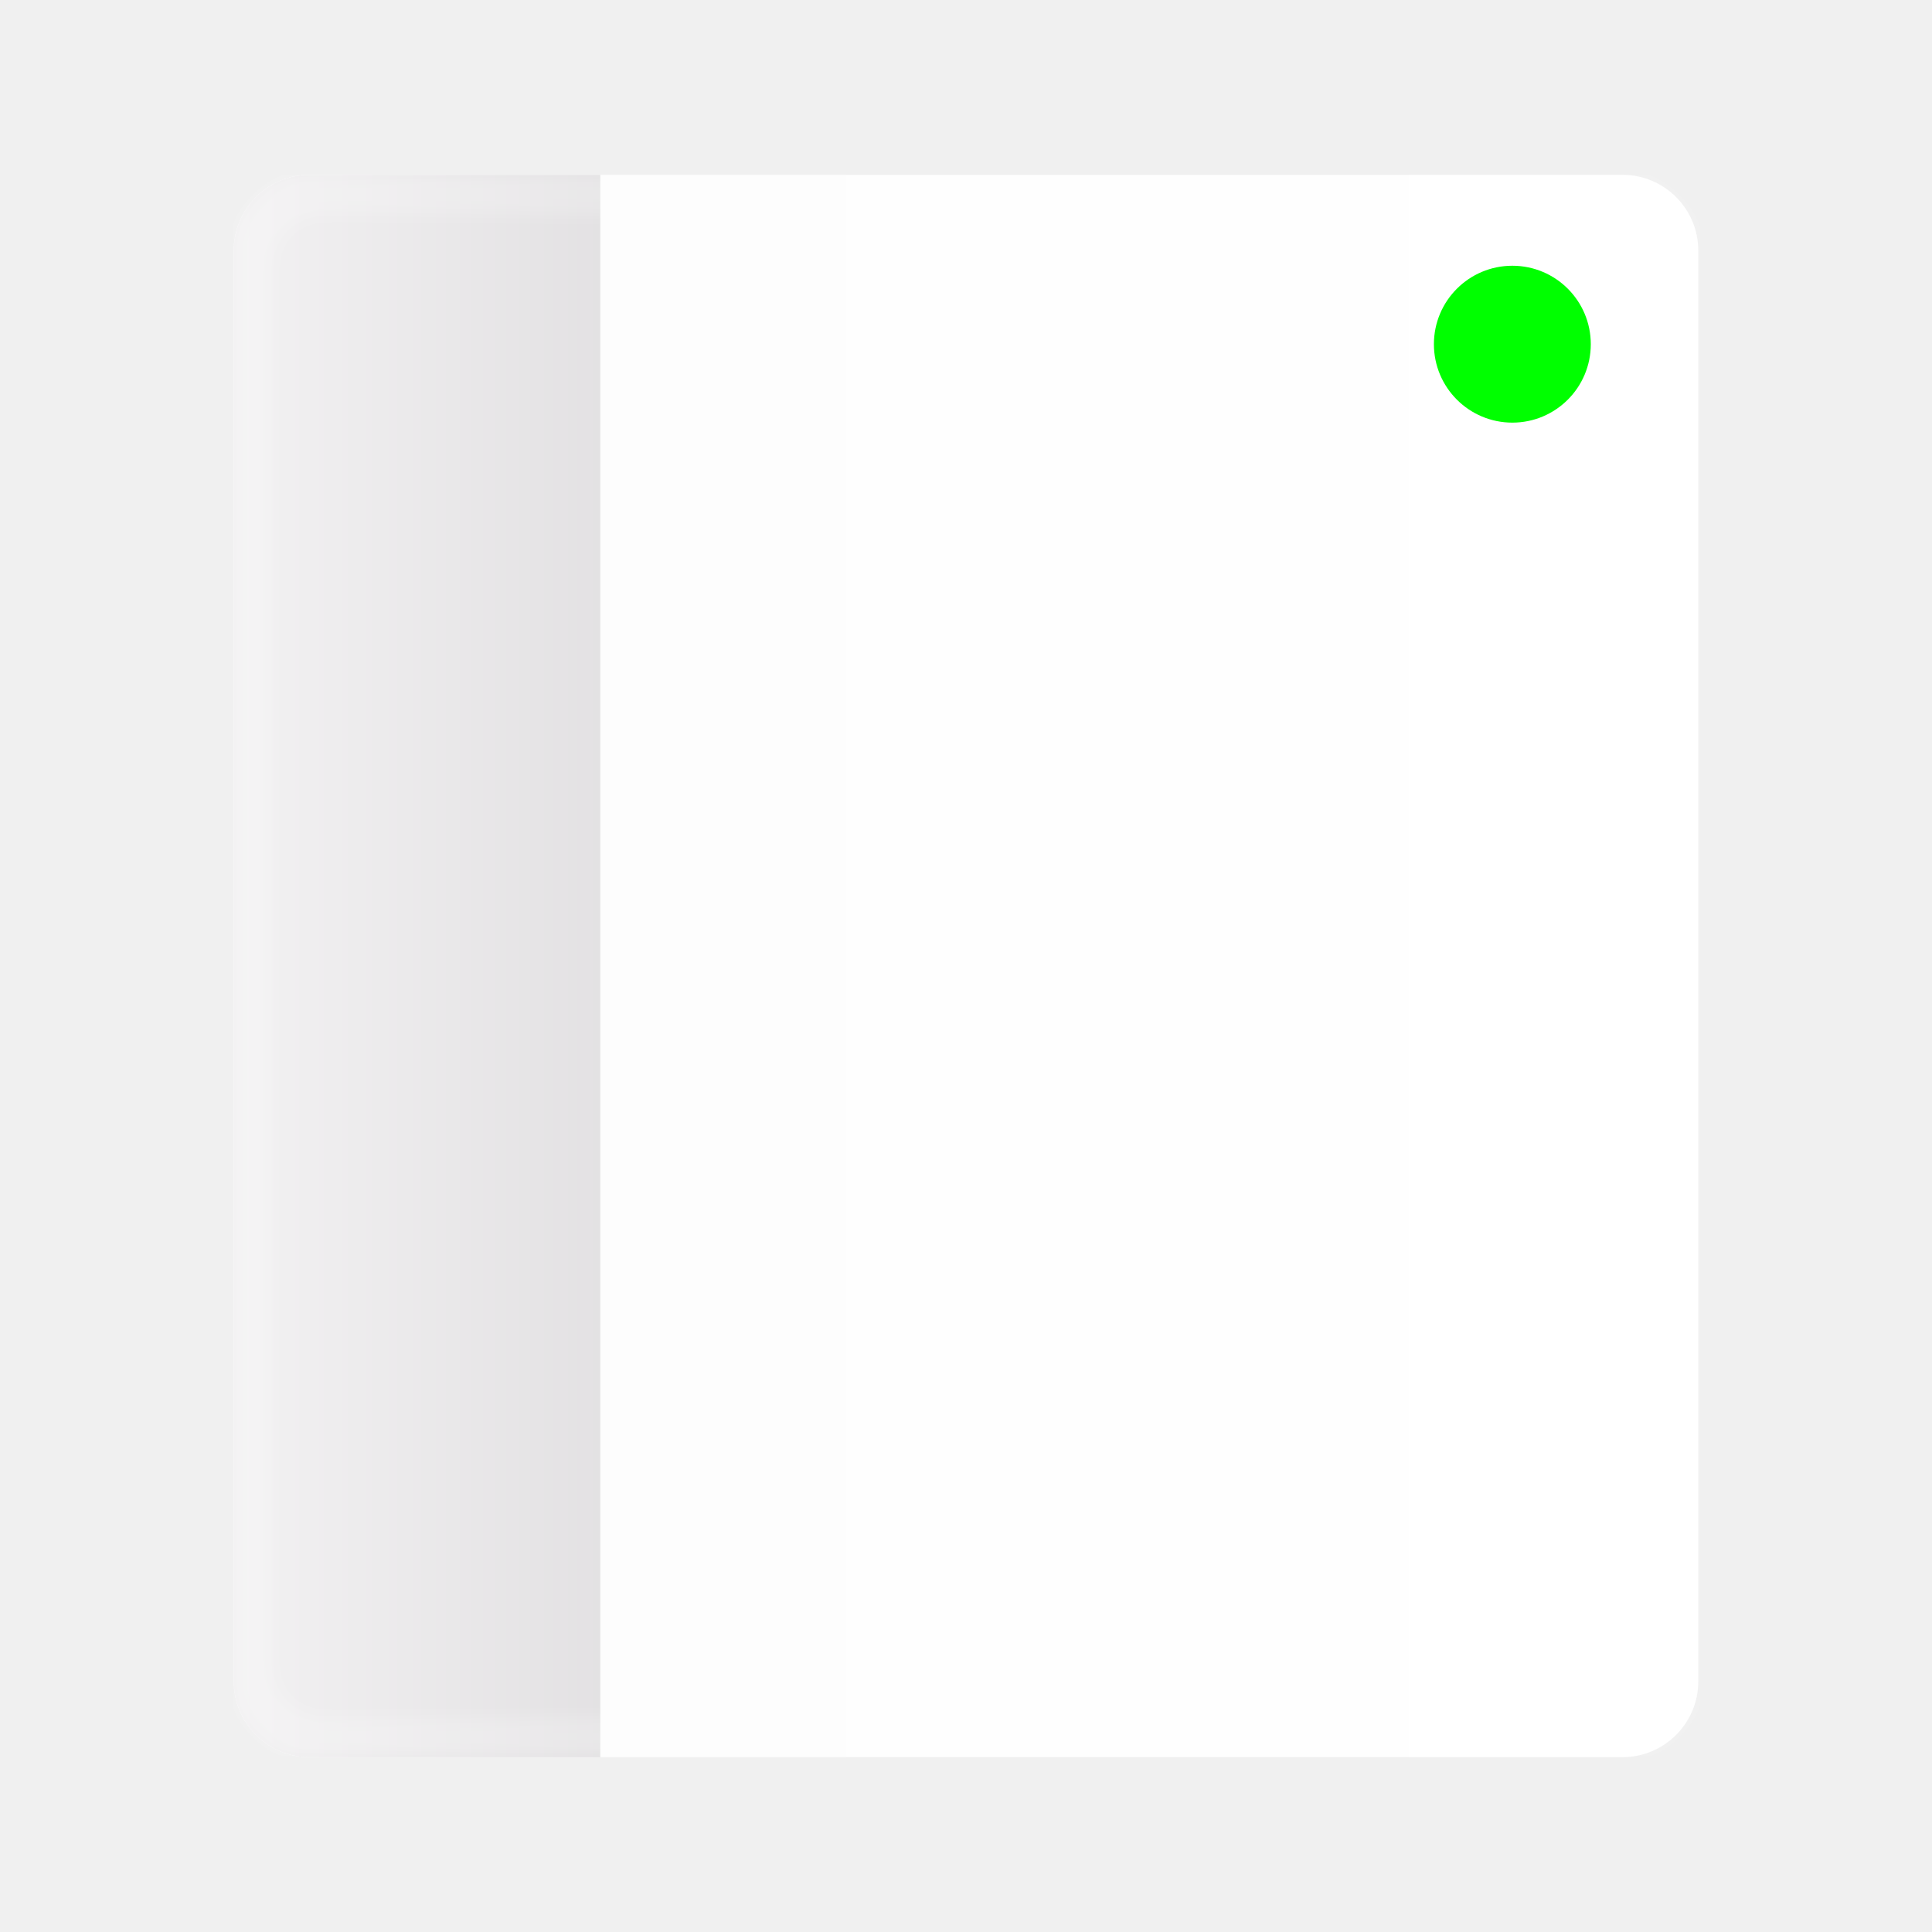
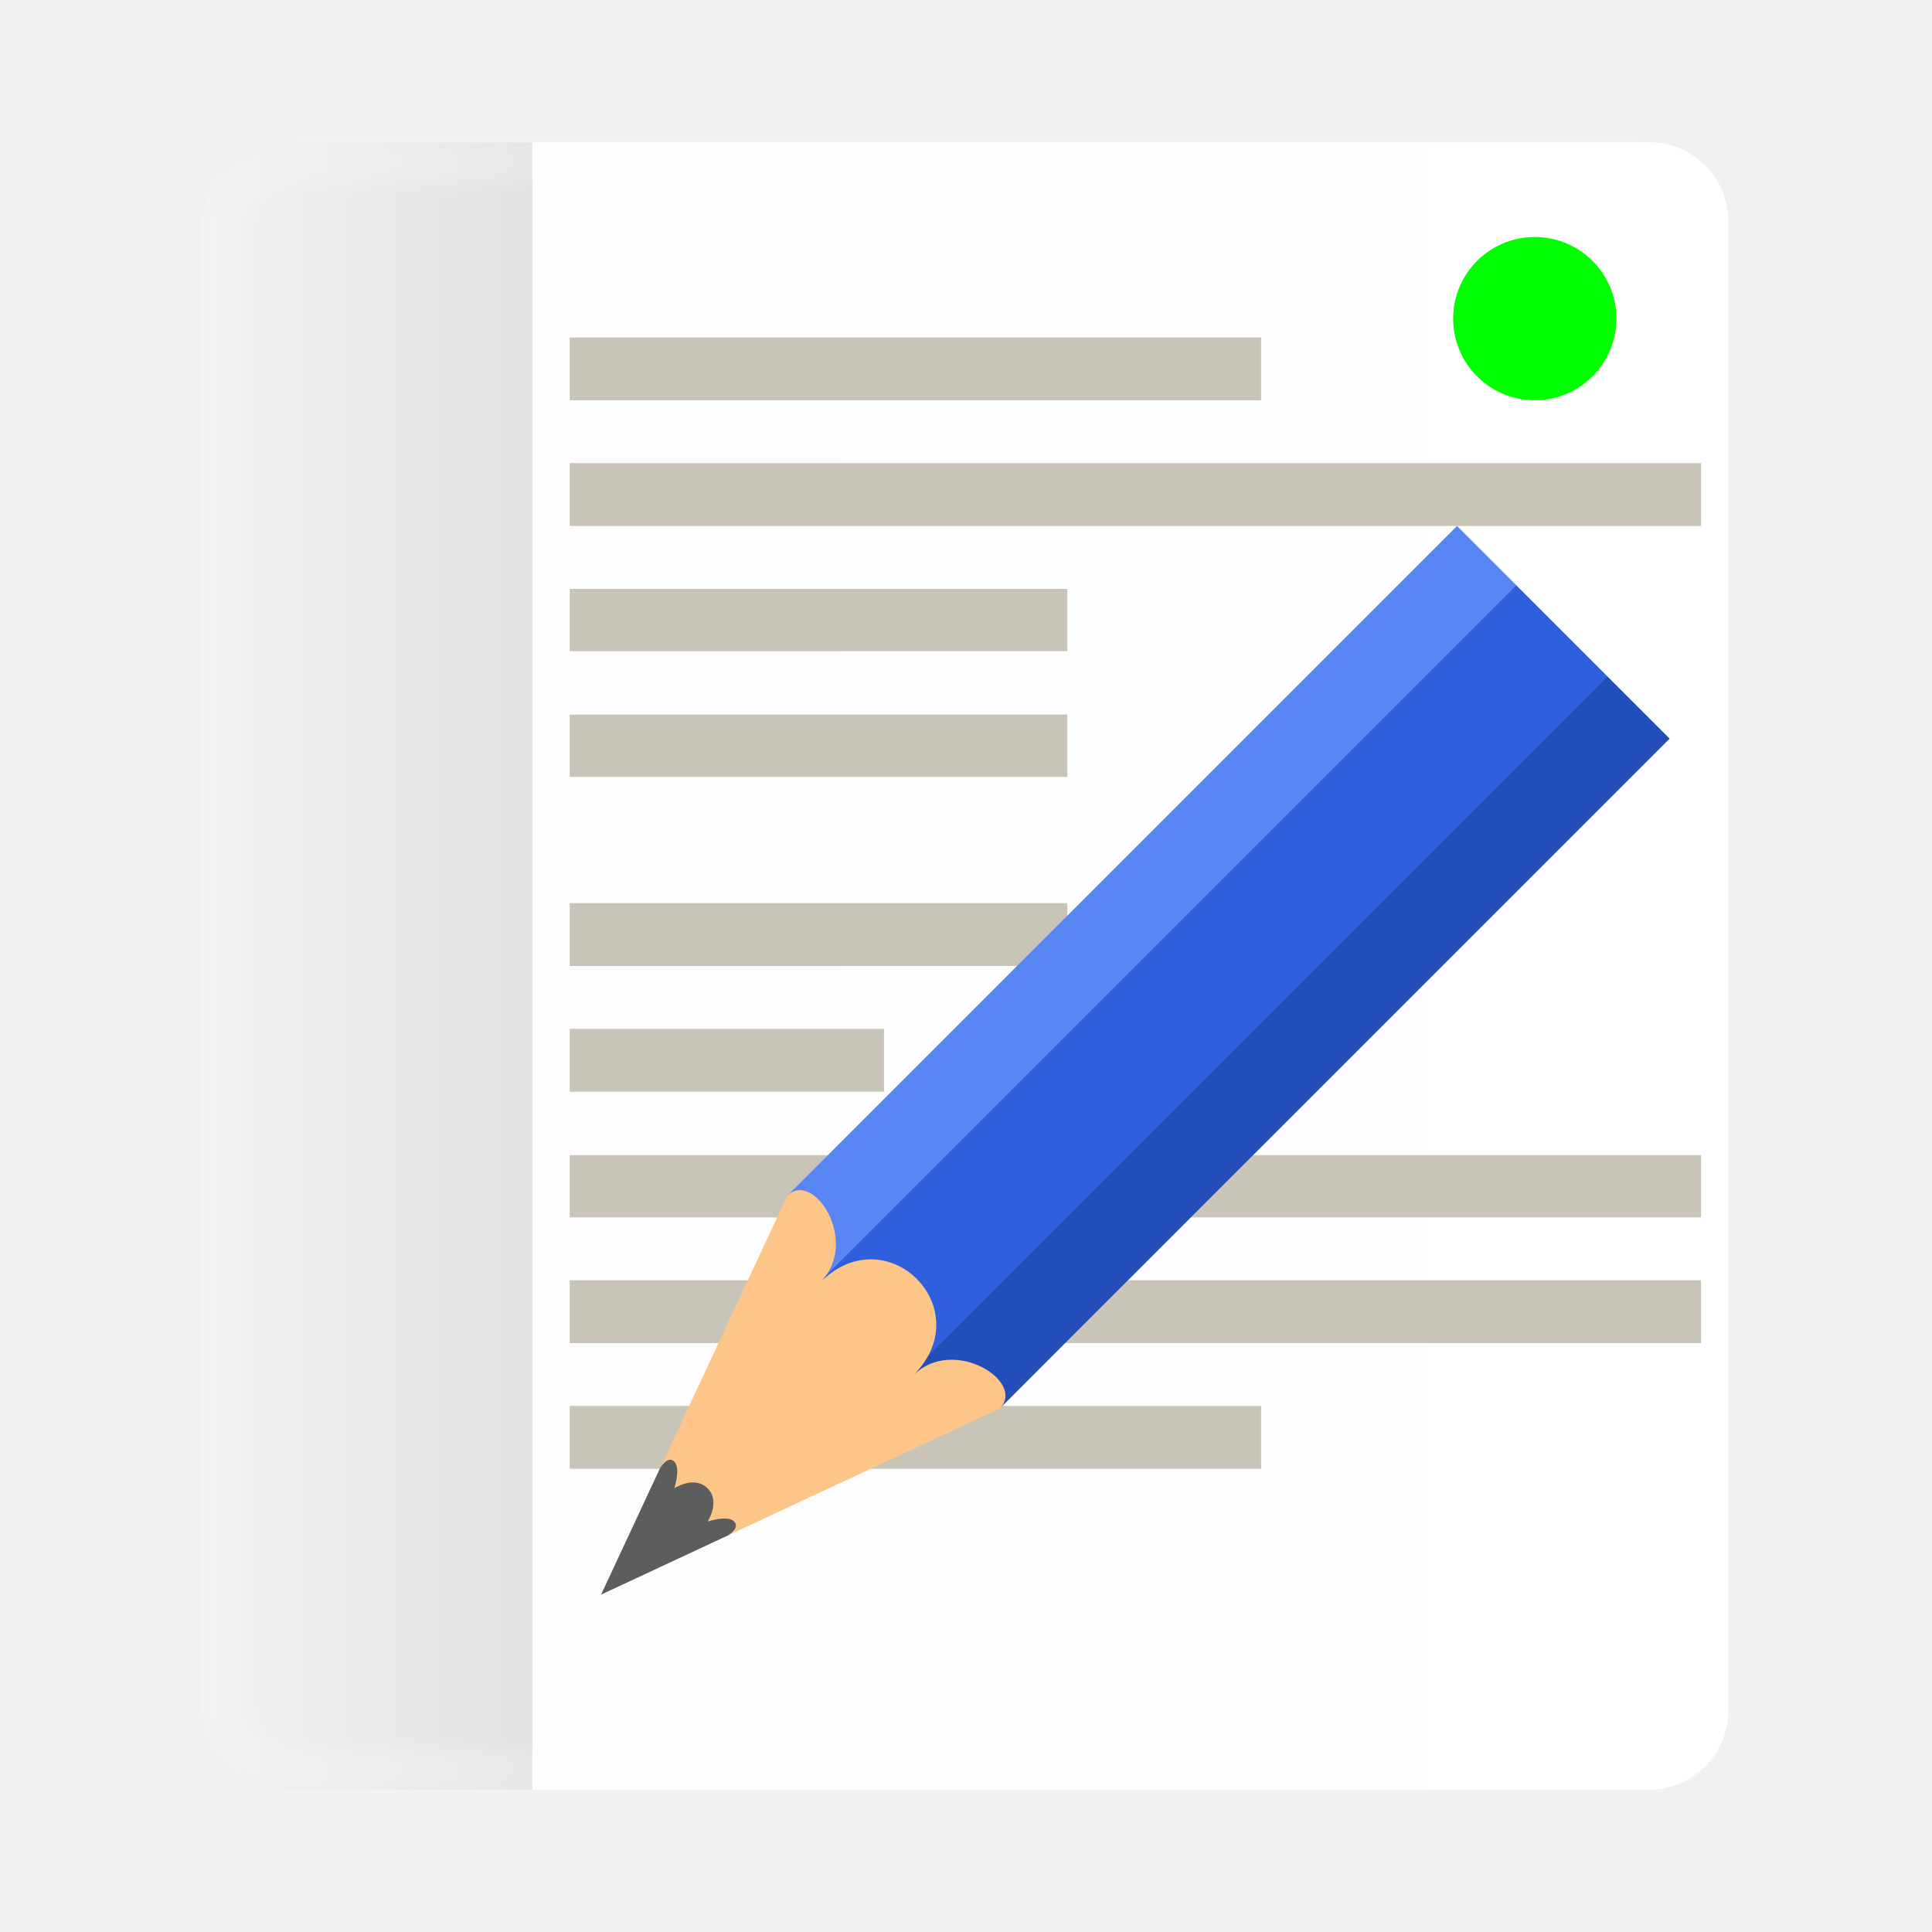
- <svg xmlns="http://www.w3.org/2000/svg" xmlns:xlink="http://www.w3.org/1999/xlink" width="1024" height="1024" viewBox="0 0 270.933 270.933" version="1.1" id="svg8">
+ <svg xmlns="http://www.w3.org/2000/svg" xmlns:xlink="http://www.w3.org/1999/xlink" width="128" height="128" viewBox="0 0 33.867 33.867" version="1.1" id="svg8">
  <defs id="defs2">
-     <linearGradient id="linearGradient1070">
-       <stop id="stop1066" offset="0" style="stop-color:#f3f2f3;stop-opacity:1" />
-       <stop id="stop1068" offset="1" style="stop-color:#dcdadc;stop-opacity:1" />
-     </linearGradient>
-     <linearGradient id="linearGradient892">
-       <stop style="stop-color:#fdfdfd;stop-opacity:1" offset="0" id="stop888" />
-       <stop style="stop-color:#ffffff;stop-opacity:1" offset="1" id="stop890" />
-     </linearGradient>
    <mask maskUnits="userSpaceOnUse" id="mask1423">
      <g id="g1427" transform="matrix(0.3980105,0,0,0.3980105,-65.23909,-35.1824)">
        <path style="fill:#f3f5f6" id="path1425" d="M 777.6,216.5 H 511 l -14.4,33 -13.6,40 -12,46.7 -8.7,43.3 -7.3,44.7 -4.7,46 -1.3,24 c 0,7.6 6,13.7 13.3,13.7 h 66 c 7.2,0 13,5.8 13,13 v 18.7 43.3 31 l 1.7,33 3.3,39 4.3,40 4,25.3 5.3,31.3 2.9,16 h 214.7 c 15.9,0 29,-13.1 29,-29 v -524 c 0.1,-16 -12.9,-29 -28.9,-29 z" />
      </g>
    </mask>
    <linearGradient gradientTransform="matrix(0.2645833,0,0,0.2645833,-186.1079,29.92957)" y2="798.462" x2="375.136" y1="216.462" x1="375.136" gradientUnits="userSpaceOnUse" id="SVGID_1_">
      <stop id="stop60" style="stop-color:#1FD4FF" offset="0" />
      <stop id="stop62" style="stop-color:#1F74F4" offset="1" />
    </linearGradient>
-     <linearGradient xlink:href="#linearGradient892" id="linearGradient894" x1="132.292" y1="101.208" x2="132.292" y2="270.542" gradientUnits="userSpaceOnUse" gradientTransform="translate(-46.42378,29.55723)" />
-     <filter style="color-interpolation-filters:sRGB" id="filter942" x="-0.012" width="1.023" y="-0.012" height="1.025">
-       <feGaussianBlur stdDeviation="1.12" id="feGaussianBlur944" />
-     </filter>
    <linearGradient id="linearGradient868">
      <stop id="stop864" offset="0" style="stop-color:#cecece;stop-opacity:1" />
      <stop id="stop866" offset="1" style="stop-color:#b3b3b3;stop-opacity:1" />
    </linearGradient>
-     <linearGradient xlink:href="#linearGradient1070" id="linearGradient1115" gradientUnits="userSpaceOnUse" x1="132.292" y1="48.292" x2="132.292" y2="132.958" gradientTransform="rotate(-15,135.4667,161.5333)" />
+     <linearGradient xlink:href="#linearGradient892" id="linearGradient894" x1="132.292" y1="101.208" x2="132.292" y2="270.542" gradientUnits="userSpaceOnUse" gradientTransform="matrix(0.121262,0,0,0.121262,26.57303,-2.654523)" />
+     <linearGradient id="linearGradient892">
+       <stop style="stop-color:#fdfdfd;stop-opacity:1" offset="0" id="stop888" />
+       <stop style="stop-color:#ffffff;stop-opacity:1" offset="1" id="stop890" />
+     </linearGradient>
+     <linearGradient xlink:href="#linearGradient1070" id="linearGradient1115" gradientUnits="userSpaceOnUse" x1="132.292" y1="48.292" x2="132.292" y2="132.958" gradientTransform="matrix(0,0.121262,0.1044632,0,-1.792163,26.57303)" />
+     <linearGradient id="linearGradient1070">
+       <stop id="stop1066" offset="0" style="stop-color:#f3f2f3;stop-opacity:1" />
+       <stop id="stop1068" offset="1" style="stop-color:#dcdadc;stop-opacity:1" />
+     </linearGradient>
+     <filter style="color-interpolation-filters:sRGB" id="filter942" x="-0.025" width="1.051" y="-0.027" height="1.055">
+       <feGaussianBlur stdDeviation="1.12" id="feGaussianBlur944" />
+     </filter>
+     <linearGradient xlink:href="#linearGradient4336-3" id="linearGradient1127" gradientUnits="userSpaceOnUse" x1="624" y1="369.239" x2="688" y2="369.239" gradientTransform="matrix(0.05823704,0.05823701,-0.06316255,0.06316252,-2.369412,-9.481803)" />
+     <linearGradient id="linearGradient4336-3">
+       <stop style="stop-color:#5884f4;stop-opacity:1" offset="0" id="stop4338-8" />
+       <stop id="stop4344-3" offset="0.278" style="stop-color:#5884f4;stop-opacity:1" />
+       <stop style="stop-color:#2f5fdd;stop-opacity:1" offset="0.278" id="stop4346-3" />
+       <stop id="stop4350-1" offset="0.707" style="stop-color:#2f5fdd;stop-opacity:1" />
+       <stop id="stop4348-6" offset="0.709" style="stop-color:#234db8;stop-opacity:1" />
+       <stop style="stop-color:#234db8;stop-opacity:1" offset="1" id="stop4340-0" />
+     </linearGradient>
  </defs>
  <g id="layer1" transform="translate(0,-26.06665)">
-     <g id="g844">
-       <g id="g848" transform="matrix(0.2411768,0.9000842,0.9000842,-0.2411768,-42.59833,78.56001)">
-         <rect style="opacity:1;fill:url(#linearGradient894);fill-opacity:1;fill-rule:evenodd;stroke:none;stroke-width:20.832;stroke-linejoin:round;stroke-miterlimit:4;stroke-dasharray:none;stroke-opacity:0;paint-order:stroke markers fill" id="rect1383" width="238.125" height="220.398" x="-30.02" y="80.892" rx="11.4" transform="rotate(-15)" />
-         <path id="rect1113" d="m 2.951,82.954 c -6.1,1.635 -9.695,7.861 -8.061,13.962 L 6.217,139.191 236.229,77.56 224.901,35.285 c -1.635,-6.1 -7.861,-9.695 -13.962,-8.061 z" style="opacity:1;fill:url(#linearGradient1115);fill-opacity:1;fill-rule:evenodd;stroke:none;stroke-width:20.832;stroke-linejoin:round;stroke-miterlimit:4;stroke-dasharray:none;stroke-opacity:0;paint-order:stroke markers fill" />
-         <rect rx="11.135" y="53.894" x="19.169" height="215.28" width="232.595" id="rect932" style="opacity:0.2;fill:none;fill-opacity:1;fill-rule:evenodd;stroke:#ffffff;stroke-width:6.405;stroke-linecap:round;stroke-linejoin:round;stroke-miterlimit:4;stroke-dasharray:none;stroke-opacity:1;paint-order:markers fill stroke;filter:url(#filter942)" transform="rotate(-15,135.4667,161.5333)" />
-         <circle style="opacity:1;fill:#00ff00;fill-opacity:1;fill-rule:evenodd;stroke:none;stroke-width:3.346;stroke-linecap:butt;stroke-linejoin:round;stroke-miterlimit:4;stroke-dasharray:none;stroke-opacity:0;paint-order:stroke fill markers" id="path840" cx="273.312" cy="-4.536" r="11.805" transform="matrix(0.258819,0.9659258,0.9659258,-0.258819,0,0)" />
-       </g>
-     </g>
+     <rect style="display:inline;fill:url(#linearGradient894);fill-opacity:1;fill-rule:evenodd;stroke:none;stroke-width:2.526;stroke-linejoin:round;stroke-miterlimit:4;stroke-dasharray:none;stroke-opacity:0;paint-order:stroke markers fill;enable-background:new" id="rect1383" width="28.876" height="26.726" x="28.562" y="3.57" rx="1.382" transform="matrix(0,1,1,0,0,0)" />
+     <path id="rect1113" d="m 3.57,29.945 c 0,-0.766 0.531,-1.382 1.191,-1.382 h 4.572 l -1e-6,28.876 H 4.761 c -0.66,0 -1.191,-0.617 -1.191,-1.382 z" style="display:inline;fill:url(#linearGradient1115);fill-opacity:1;fill-rule:evenodd;stroke:none;stroke-width:2.345;stroke-linejoin:round;stroke-miterlimit:4;stroke-dasharray:none;stroke-opacity:0;paint-order:stroke markers fill;enable-background:new" />
+     <rect rx="11.135" y="53.894" x="19.169" height="215.28" width="232.595" id="rect932" style="display:inline;opacity:0.2;fill:none;fill-opacity:1;fill-rule:evenodd;stroke:#ffffff;stroke-width:6.405;stroke-linecap:round;stroke-linejoin:round;stroke-miterlimit:4;stroke-dasharray:none;stroke-opacity:1;paint-order:markers fill stroke;filter:url(#filter942);enable-background:new" transform="matrix(0,0.121262,0.121262,0,-2.654523,26.57303)" />
+     <ellipse style="display:inline;fill:#00ff00;fill-opacity:1;fill-rule:evenodd;stroke:none;stroke-width:0.406;stroke-linecap:butt;stroke-linejoin:round;stroke-miterlimit:4;stroke-dasharray:none;stroke-opacity:0;paint-order:stroke fill markers;enable-background:new" id="path840" cx="26.904" cy="31.652" rx="1.431" ry="1.431" />
+     <path id="path4633" d="m 9.987,37.481 v -1.092 h 8.722 v 1.092 z" style="color:#000000;display:inline;overflow:visible;visibility:visible;fill:#c8c4b7;fill-opacity:0.996;fill-rule:nonzero;stroke:none;stroke-width:0.413;marker:none;enable-background:accumulate" />
+     <path style="color:#000000;display:inline;overflow:visible;visibility:visible;fill:#c8c4b7;fill-opacity:0.996;fill-rule:nonzero;stroke:none;stroke-width:0.413;marker:none;enable-background:accumulate" d="M 9.987,39.685 V 38.593 h 8.722 v 1.092 z" id="path4725" />
+     <path id="path14979" d="m 9.987,35.287 v -1.102 h 19.832 v 1.102 z" style="color:#000000;display:inline;overflow:visible;visibility:visible;fill:#c8c4b7;fill-opacity:0.996;fill-rule:nonzero;stroke:none;stroke-width:0.447;marker:none;enable-background:accumulate" />
+     <path id="path4235" d="m 9.987,43 v -1.102 h 8.722 v 1.102 z" style="color:#000000;display:inline;overflow:visible;visibility:visible;fill:#c8c4b7;fill-opacity:1;fill-rule:nonzero;stroke:none;stroke-width:0.413;marker:none;enable-background:accumulate" />
+     <path style="color:#000000;display:inline;overflow:visible;visibility:visible;fill:#c8c4b7;fill-opacity:1;fill-rule:nonzero;stroke:none;stroke-width:0.506;marker:none;enable-background:accumulate" d="m 9.987,45.204 v -1.102 h 5.509 v 1.102 z" id="path4631" />
+     <path style="color:#000000;display:inline;overflow:visible;visibility:visible;fill:#c8c4b7;fill-opacity:0.996;fill-rule:nonzero;stroke:none;stroke-width:0.413;marker:none;enable-background:accumulate" d="m 9.987,49.611 v -1.102 h 19.832 v 1.102 z" id="path4635" />
+     <path id="path4727" d="m 9.987,47.407 v -1.092 h 19.832 v 1.092 z" style="color:#000000;display:inline;overflow:visible;visibility:visible;fill:#c8c4b7;fill-opacity:0.996;fill-rule:nonzero;stroke:none;stroke-width:0.413;marker:none;enable-background:accumulate" />
+     <path style="color:#000000;display:inline;overflow:visible;visibility:visible;fill:#c8c4b7;fill-opacity:0.996;fill-rule:nonzero;stroke:none;stroke-width:0.413;marker:none;enable-background:accumulate" d="m 9.987,51.814 v -1.102 h 12.12 v 1.102 z" id="path14983" />
+     <path style="color:#000000;display:inline;overflow:visible;visibility:visible;fill:#c8c4b7;fill-opacity:0.996;fill-rule:nonzero;stroke:none;stroke-width:0.32;marker:none;enable-background:accumulate" d="m 9.987,33.084 v -1.102 h 12.12 v 1.102 z" id="path14977" />
+     <path style="display:inline;fill:#fec589;fill-opacity:1;stroke:none;stroke-width:0.172;enable-background:new" d="m 17.526,50.757 -6.988,3.261 3.261,-6.988 0.699,-0.699 3.727,3.727 z" id="path4112" />
+     <path style="color:#000000;display:inline;overflow:visible;visibility:visible;fill:#5d5d5d;fill-opacity:1;fill-rule:nonzero;stroke:none;stroke-width:0.172;marker:none;enable-background:accumulate" d="m 11.575,51.794 -1.037,2.224 2.224,-1.037 c 0,0 0.22,-0.129 0.105,-0.245 -0.115,-0.115 -0.463,0.003 -0.463,0.003 0,0 0.231,-0.351 -8e-4,-0.583 -0.232,-0.232 -0.583,-0.001 -0.583,-0.001 0,0 0.116,-0.35 -3.97e-4,-0.466 -0.116,-0.116 -0.244,0.106 -0.244,0.106 z" id="rect4114" />
+     <path style="display:inline;fill:url(#linearGradient1127);fill-opacity:1;stroke:none;stroke-width:0.172;enable-background:new" d="m 13.799,47.029 c 0.466,-0.466 1.281,0.815 0.582,1.514 1.165,-1.165 2.795,0.466 1.631,1.631 0.699,-0.699 1.98,0.116 1.514,0.582 l 11.742,-11.742 -3.727,-3.727 z" id="path4092" />
  </g>
</svg>
